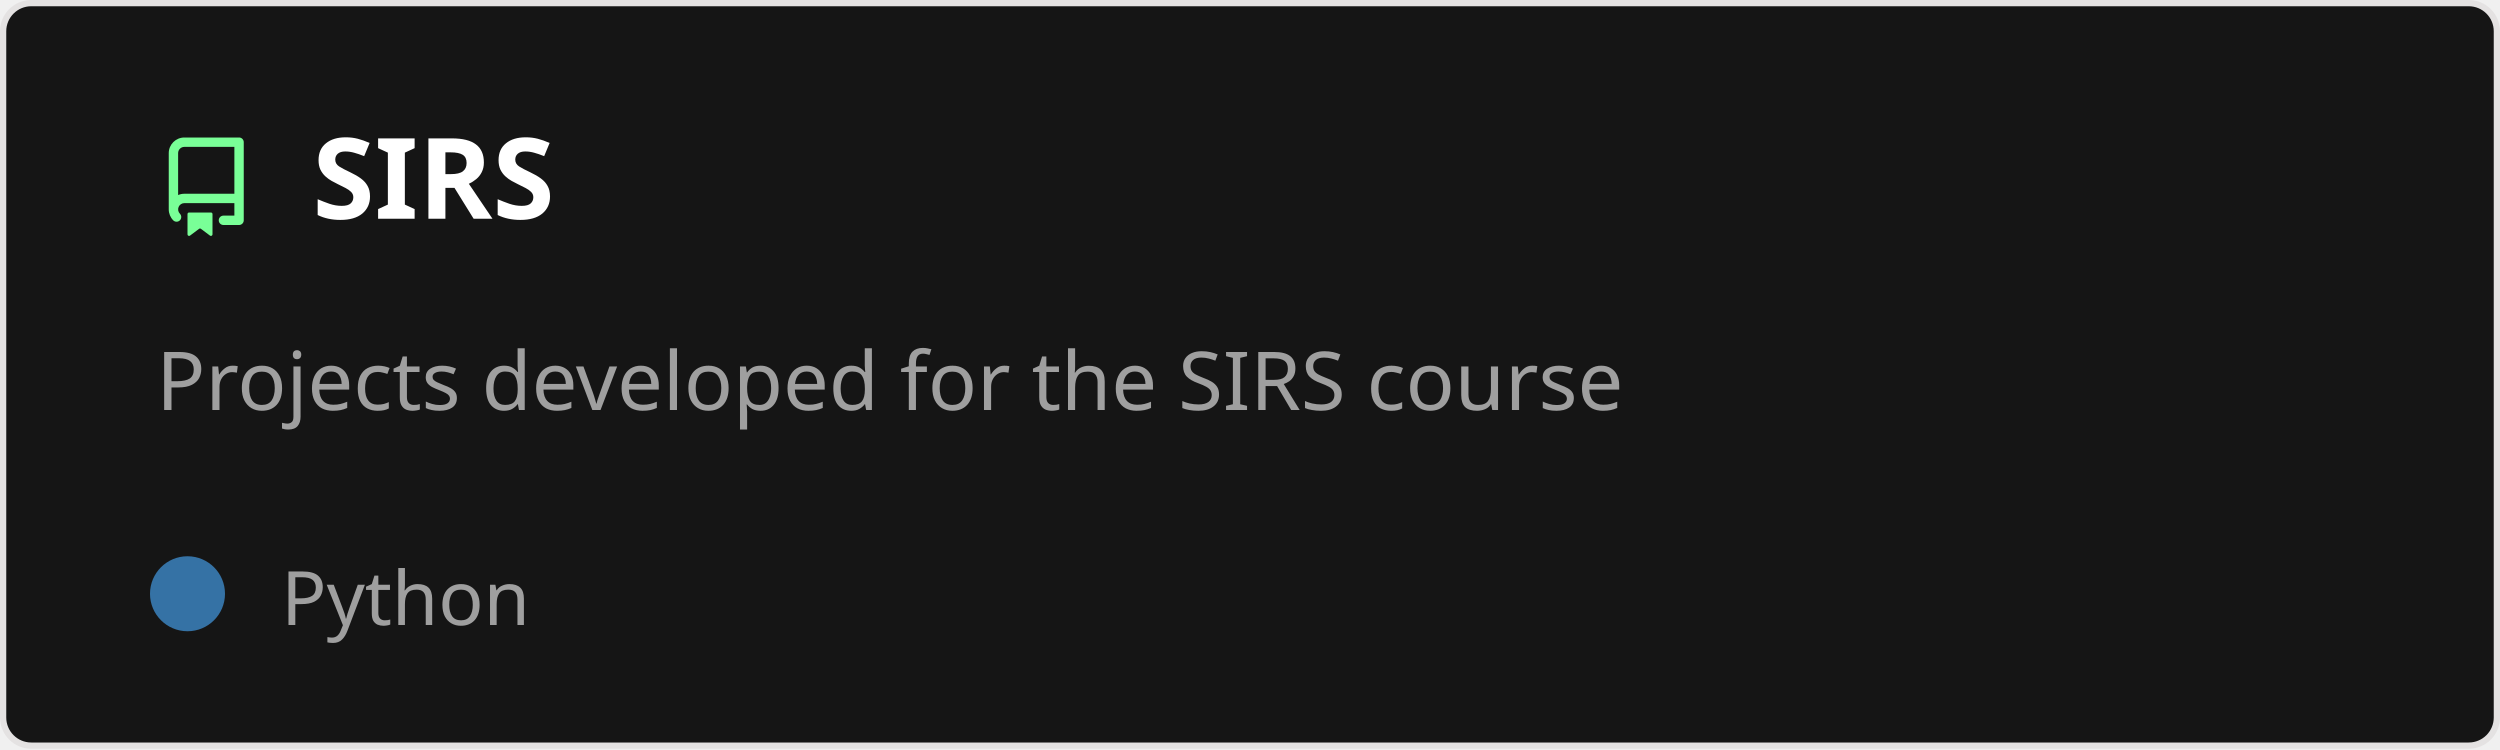
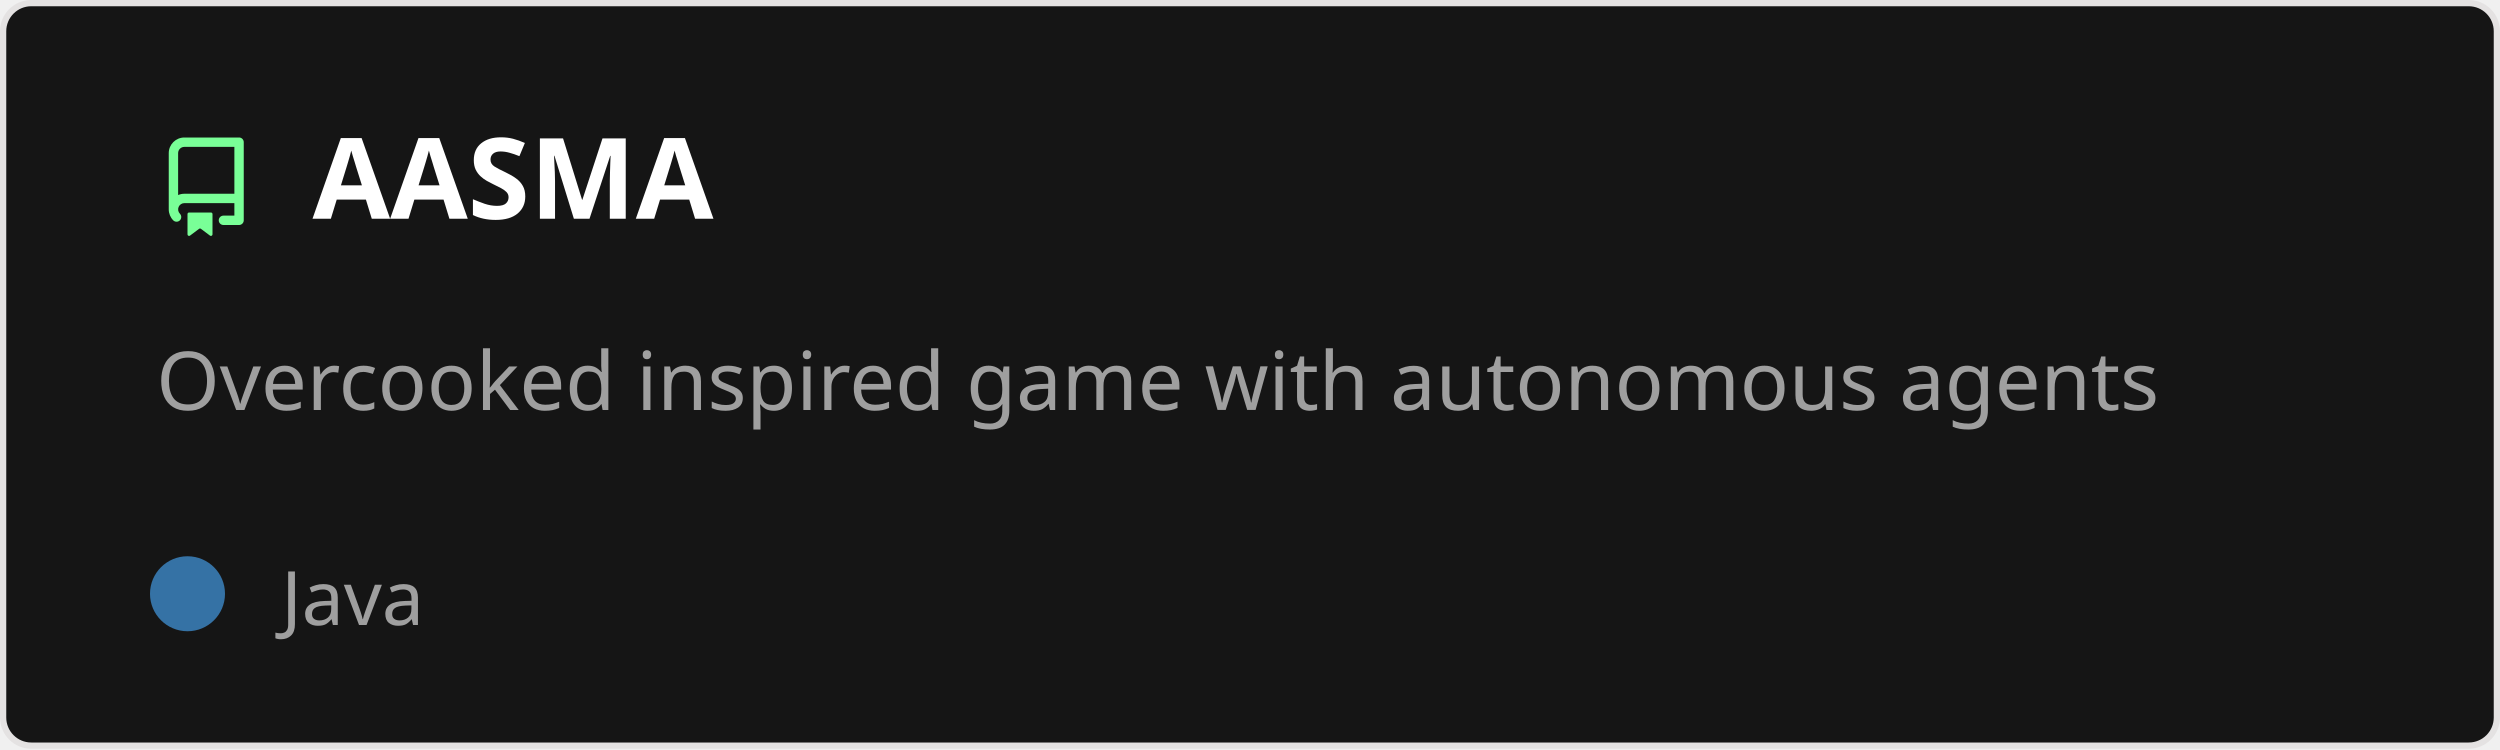
<svg xmlns="http://www.w3.org/2000/svg" width="400" height="120" viewBox="0 0 400 120" fill="none">
  <style>
          .header {
            font: 600 18px 'Segoe UI', Ubuntu, Sans-Serif;
            fill: #fff;
            animation: fadeInAnimation 0.8s ease-in-out forwards;
          }
          
    .description { font: 400 13px 'Segoe UI', Ubuntu, Sans-Serif; fill: #9f9f9f }
    .gray { font: 400 12px 'Segoe UI', Ubuntu, Sans-Serif; fill: #9f9f9f }
    .icon { fill: #79ff97 }
    .badge { font: 600 11px 'Segoe UI', Ubuntu, Sans-Serif; }
    .badge rect { opacity: 0.2 }
  

          
    /* Animations */
    @keyframes scaleInAnimation {
      from {
        transform: translate(-5px, 5px) scale(0);
      }
      to {
        transform: translate(-5px, 5px) scale(1);
      }
    }
    @keyframes fadeInAnimation {
      from {
        opacity: 0;
      }
      to {
        opacity: 1;
      }
    }
  
          * { animation-duration: 0s !important; animation-delay: 0s !important; }
        </style>

        undefined

        <rect data-testid="card-bg" x="0.5" y="0.5" rx="4.5" height="99%" stroke="#E4E2E2" width="399" fill="#151515" stroke-opacity="1" />
  <g data-testid="card-title" transform="translate(25, 35)">
    <g transform="translate(0, 0)">
      <svg class="icon" x="0" y="-13" viewBox="0 0 16 16" version="1.1" width="16" height="16">
        <path fill-rule="evenodd" d="M2 2.5A2.5 2.5 0 014.5 0h8.75a.75.75 0 01.75.75v12.5a.75.75 0 01-.75.75h-2.5a.75.75 0 110-1.5h1.75v-2h-8a1 1 0 00-.714 1.7.75.75 0 01-1.072 1.05A2.495 2.495 0 012 11.5v-9zm10.5-1V9h-8c-.356 0-.694.074-1 .208V2.5a1 1 0 011-1h8zM5 12.25v3.25a.25.25 0 00.4.2l1.45-1.087a.25.25 0 01.3 0L8.6 15.7a.25.25 0 00.4-.2v-3.25a.25.25 0 00-.25-.25h-3.5a.25.25 0 00-.25.25z" />
      </svg>
    </g>
    <g transform="translate(25, 0)">
-       <text x="0" y="0" class="header" data-testid="header">SIRS</text>
+       <text x="0" y="0" class="header" data-testid="header">AASMA</text>
    </g>
  </g>
  <g data-testid="main-card-body" transform="translate(0, 55)">
    <text class="description" x="25" y="-5">
-       <tspan dy="1.2em" x="25">Projects developed for the SIRS course</tspan>
+       <tspan dy="1.2em" x="25">Overcooked inspired game with autonomous agents</tspan>
    </text>
    <g transform="translate(0, 45)">
      <g data-testid="primary-lang" transform="translate(30, 0)">
        <circle data-testid="lang-color" cx="0" cy="-5" r="6" fill="#3572A5" />
-         <text data-testid="lang-name" class="gray" x="15">Python</text>
+         <text data-testid="lang-name" class="gray" x="15">Java</text>
      </g>
      <g data-testid="star-fork-group" transform="translate(125, 0)">
        
      </g>
    </g>
  </g>
</svg>
